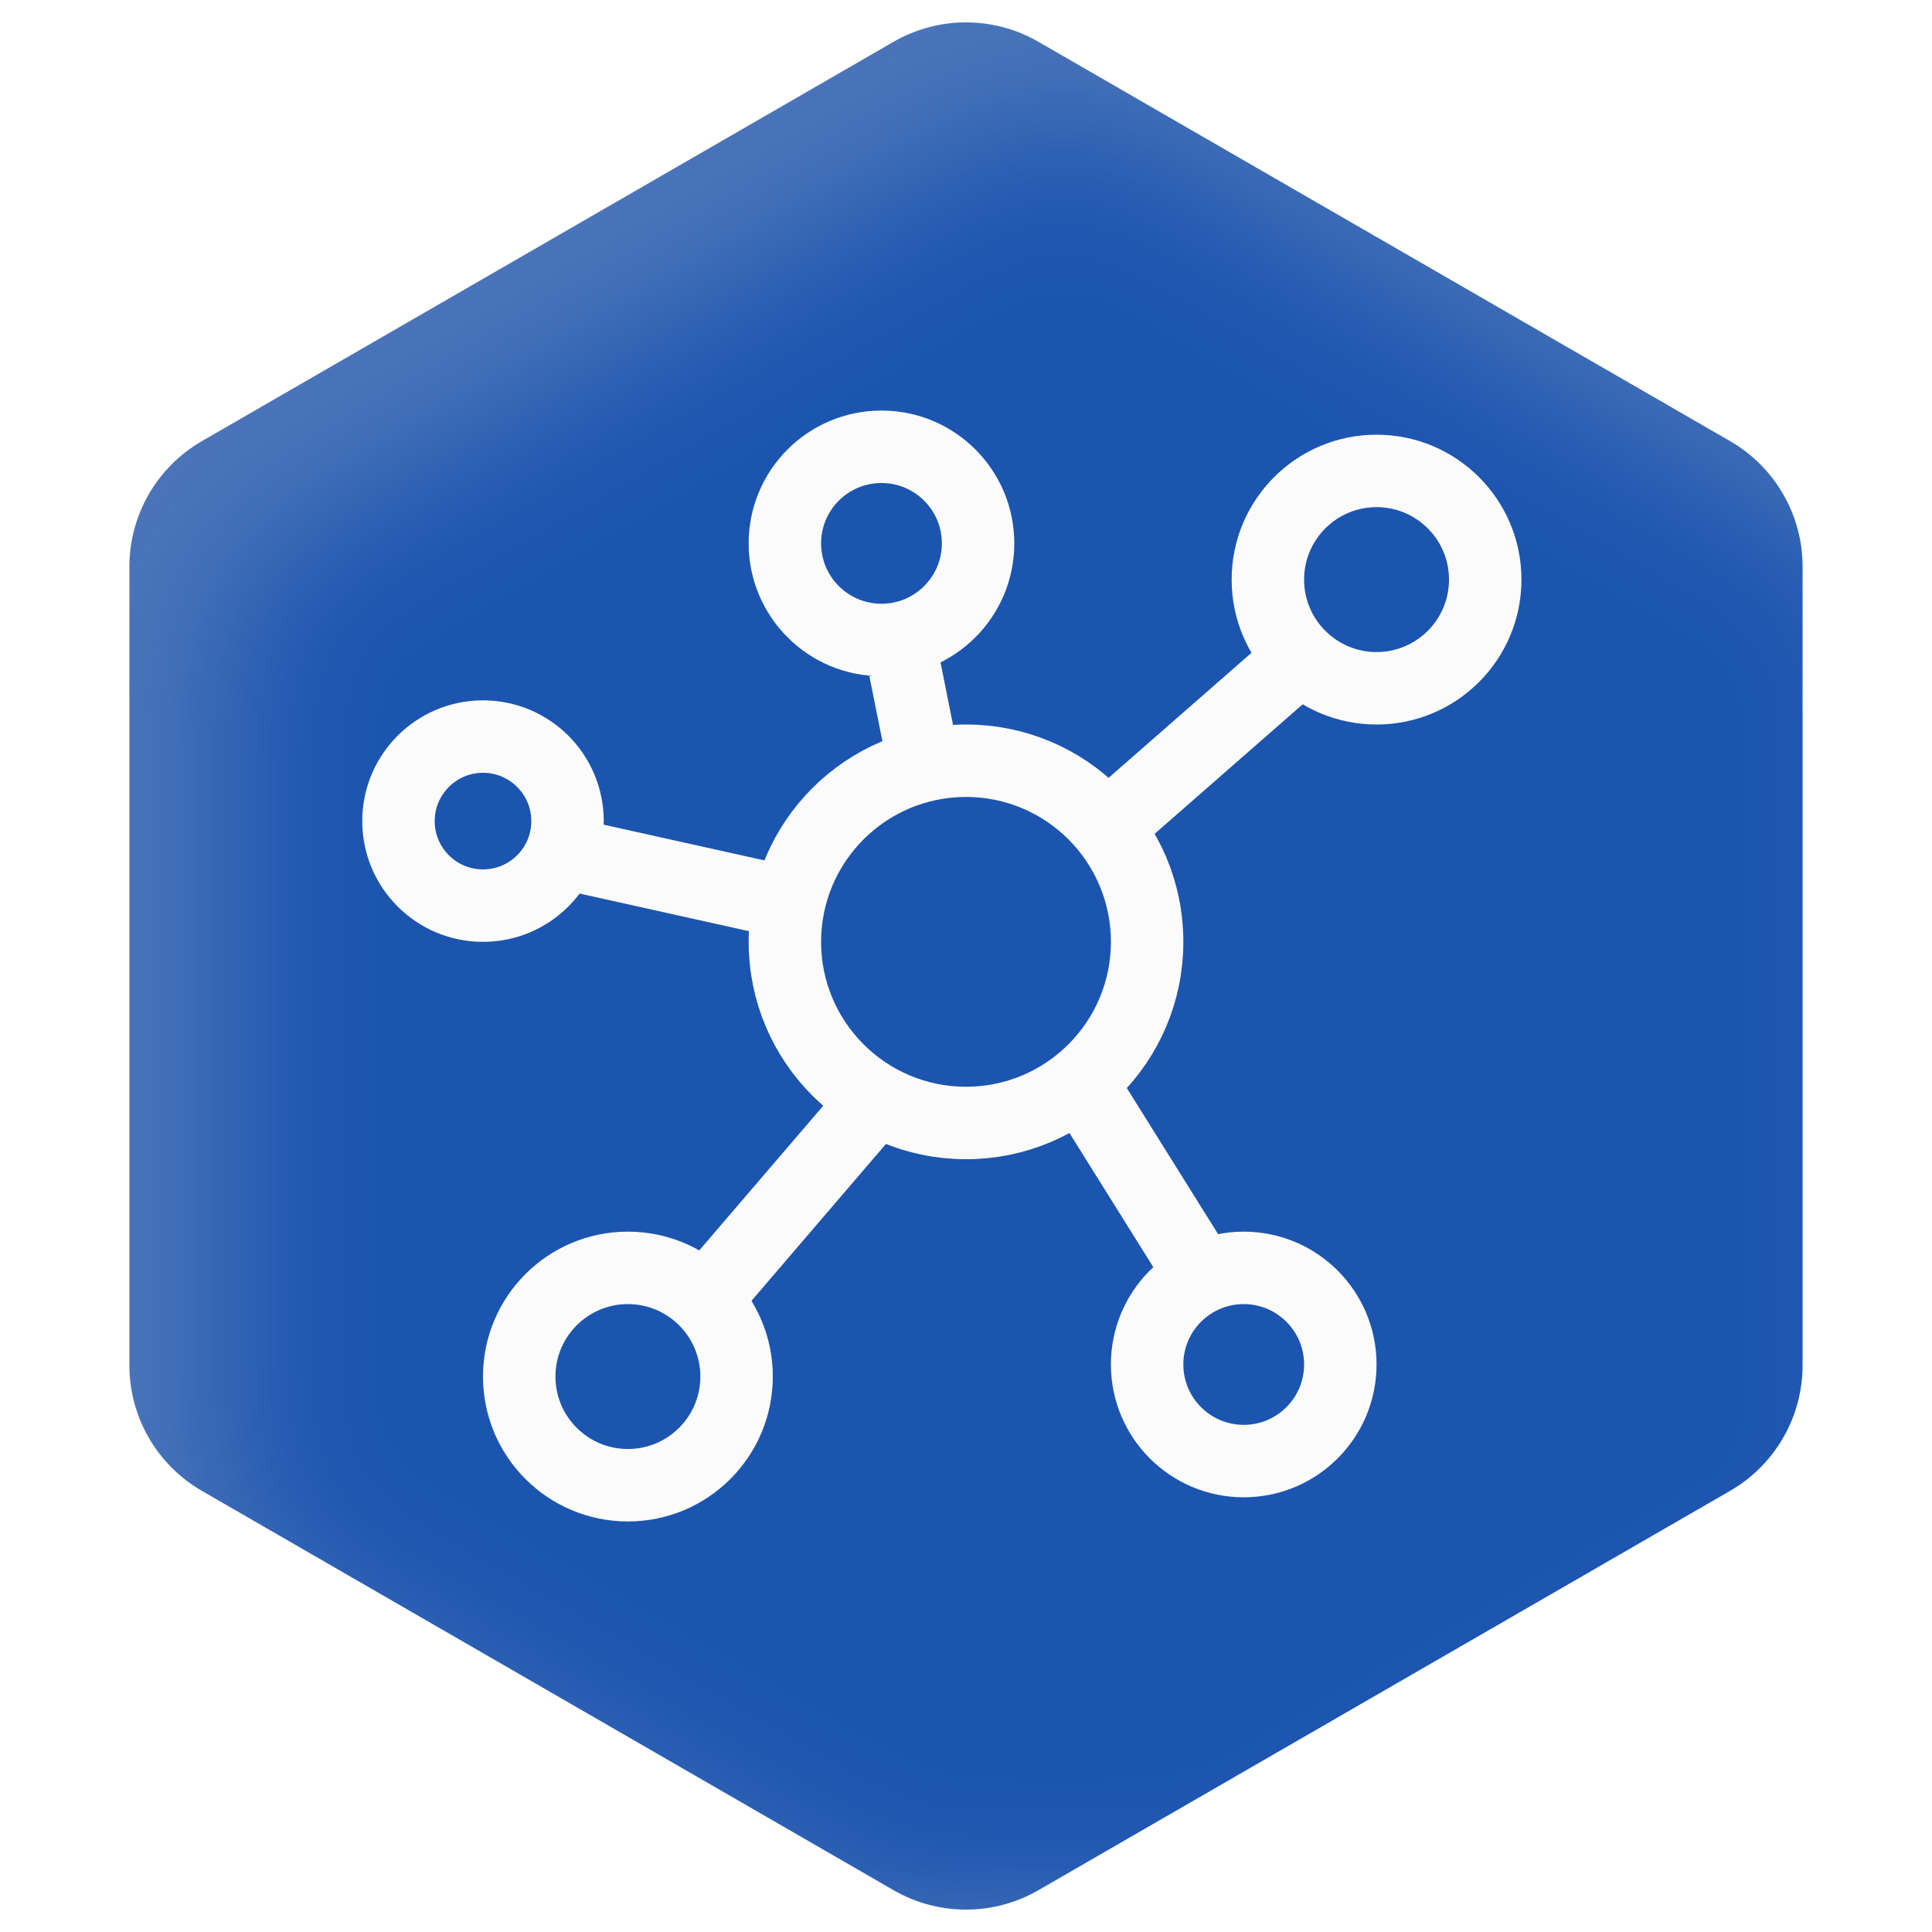
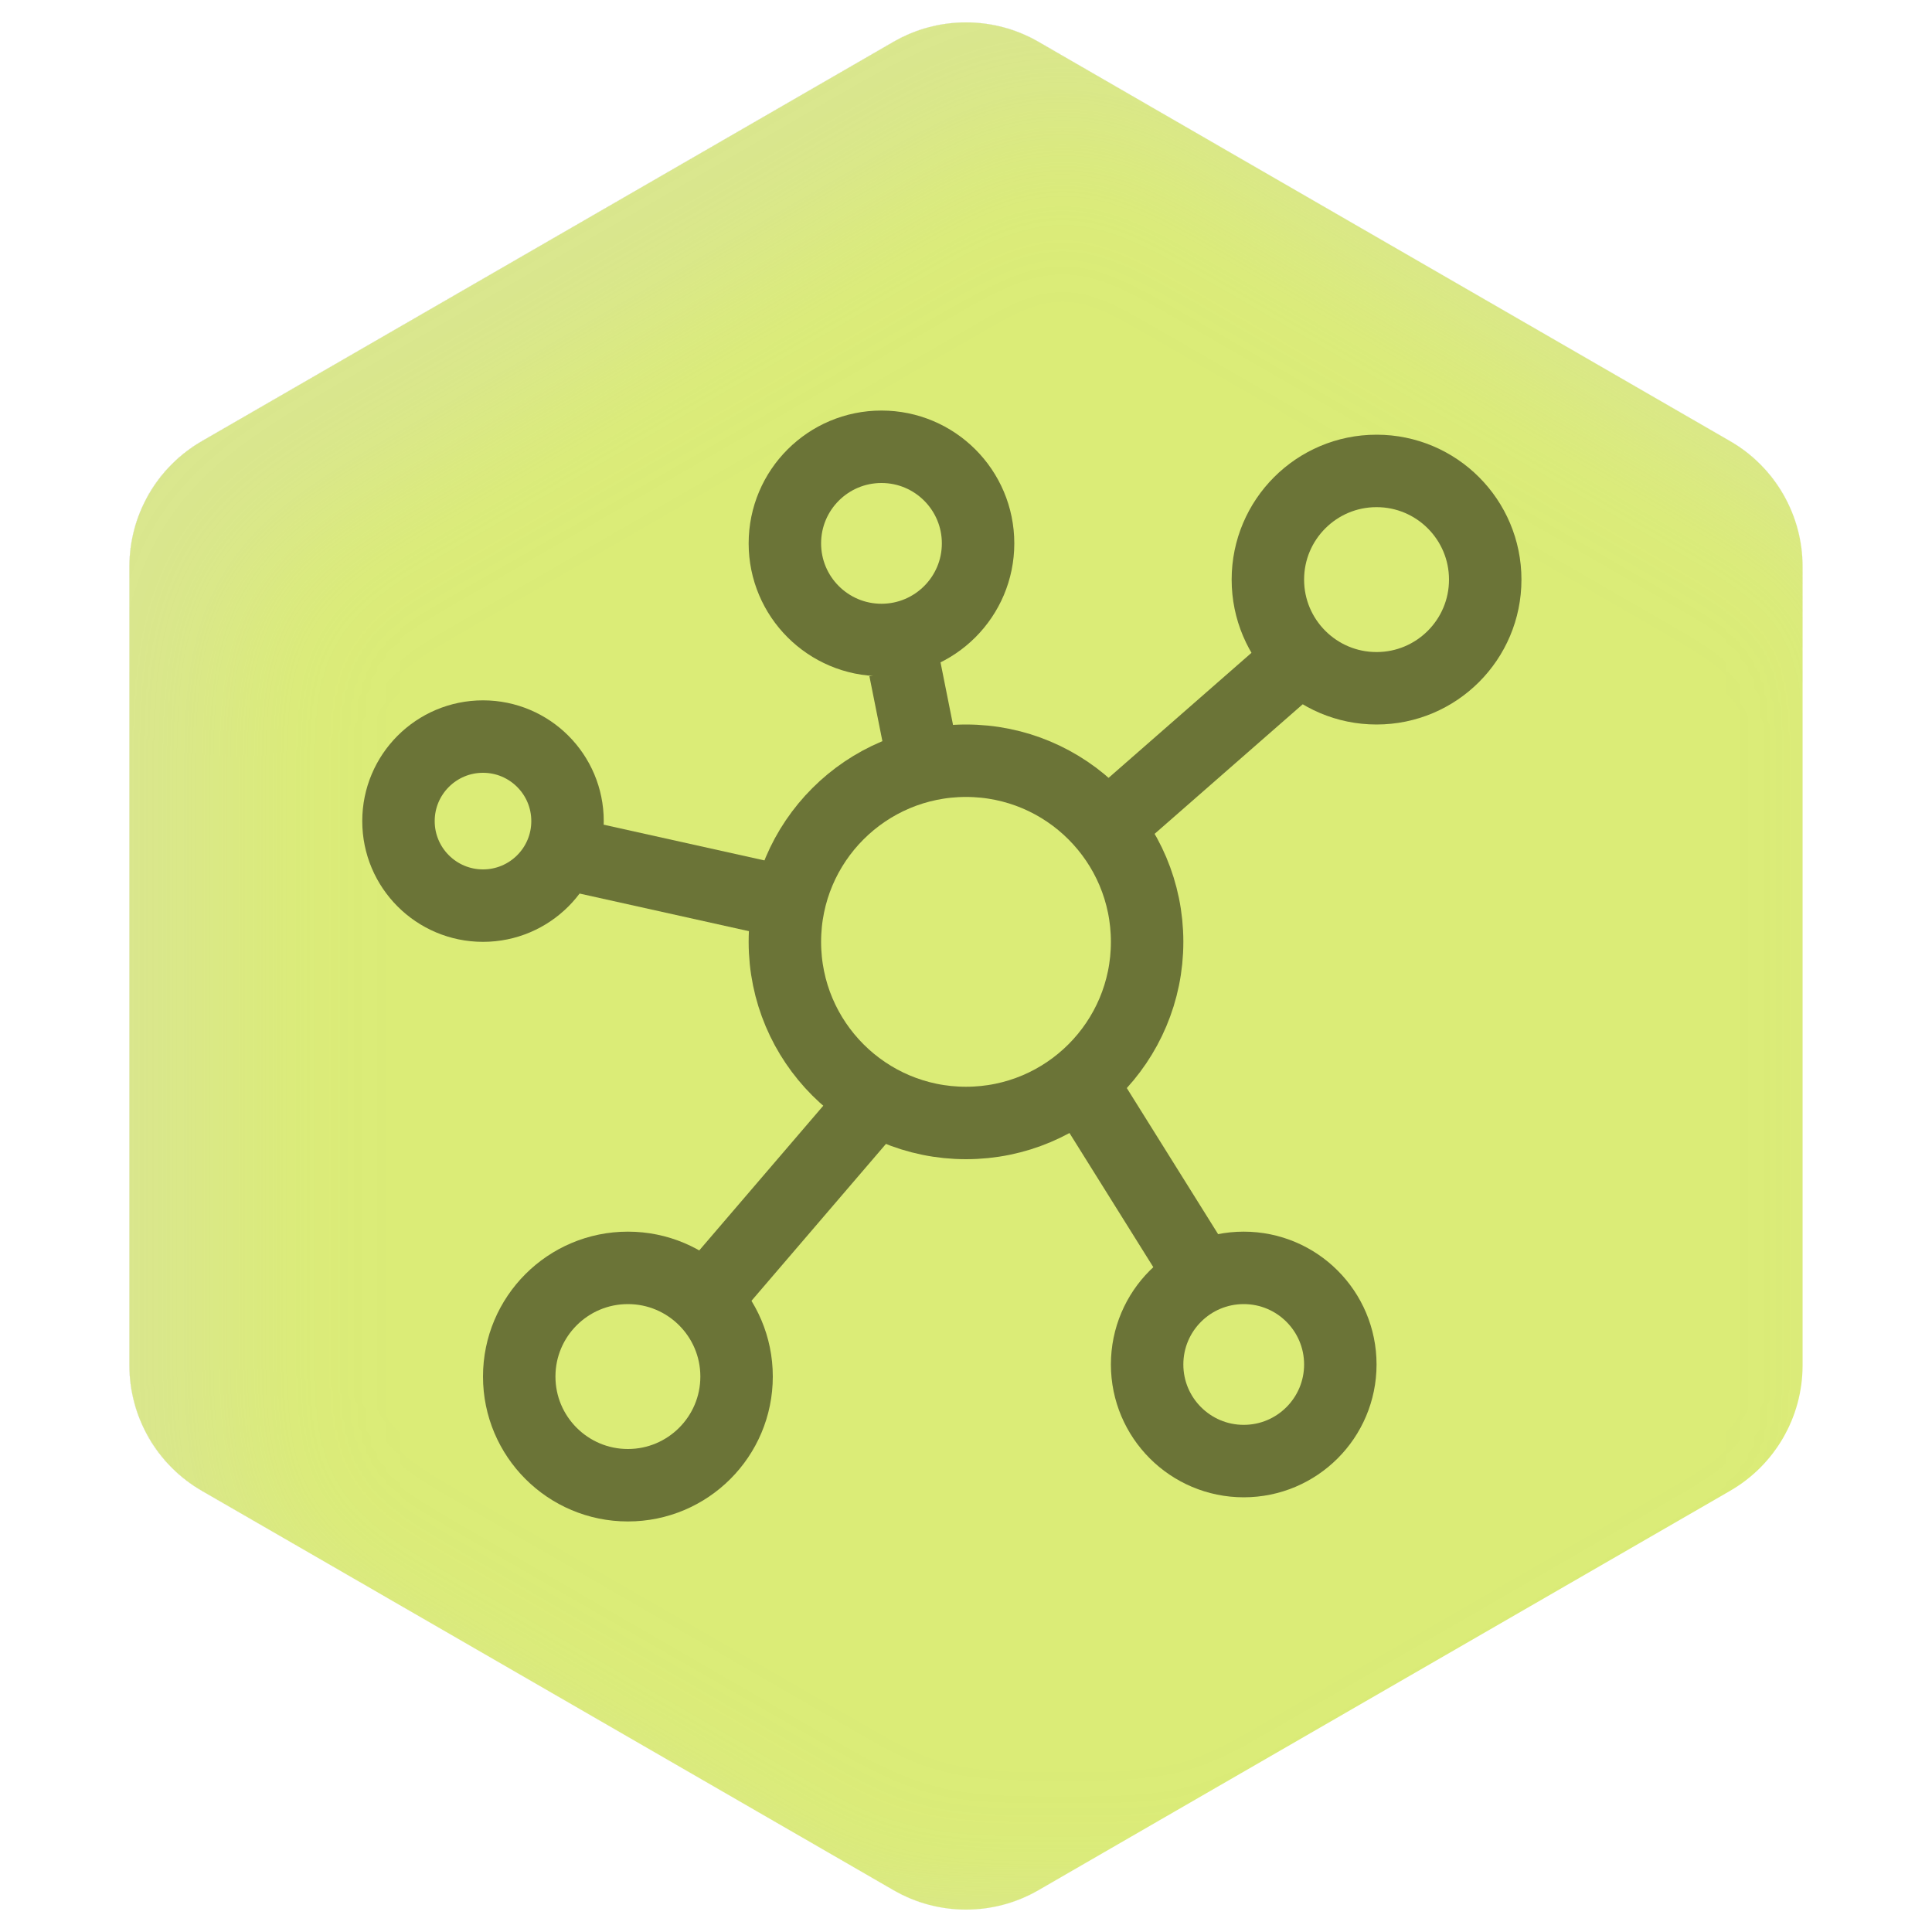
<svg xmlns="http://www.w3.org/2000/svg" width="80" height="80" viewBox="0 0 80 80" fill="none">
  <g filter="url(#filter0_i)">
-     <path d="M37 1.732C38.856 0.66 41.144 0.66 43 1.732L71.641 18.268C73.497 19.34 74.641 21.32 74.641 23.464V56.536C74.641 58.679 73.497 60.66 71.641 61.732L43 78.268C41.144 79.34 38.856 79.34 37 78.268L8.359 61.732C6.503 60.66 5.359 58.679 5.359 56.536V23.464C5.359 21.32 6.503 19.34 8.359 18.268L37 1.732Z" fill="#1C55B0" />
+     <path d="M37 1.732C38.856 0.66 41.144 0.66 43 1.732L71.641 18.268C73.497 19.34 74.641 21.32 74.641 23.464V56.536C74.641 58.679 73.497 60.66 71.641 61.732L43 78.268C41.144 79.34 38.856 79.34 37 78.268L8.359 61.732C6.503 60.66 5.359 58.679 5.359 56.536V23.464C5.359 21.32 6.503 19.34 8.359 18.268L37 1.732Z" fill="#dbec77" />
  </g>
-   <circle cx="40" cy="39" r="7.5" stroke="#FBFBFB" stroke-width="3" />
-   <circle cx="36.5" cy="22.5" r="4" stroke="#FBFBFB" stroke-width="3" />
-   <circle cx="26" cy="57" r="4.5" stroke="#FBFBFB" stroke-width="3" />
-   <circle cx="57" cy="24" r="4.5" stroke="#FBFBFB" stroke-width="3" />
-   <circle cx="51.5" cy="56.5" r="4" stroke="#FBFBFB" stroke-width="3" />
-   <circle cx="20" cy="34" r="3.5" stroke="#FBFBFB" stroke-width="3" />
-   <line x1="53.988" y1="27.129" x2="45.988" y2="34.129" stroke="#FBFBFB" stroke-width="3" />
-   <line x1="37.471" y1="27.706" x2="38.471" y2="32.706" stroke="#FBFBFB" stroke-width="3" />
-   <line x1="24.325" y1="35.536" x2="33.325" y2="37.536" stroke="#FBFBFB" stroke-width="3" />
-   <line x1="29.861" y1="53.024" x2="35.861" y2="46.024" stroke="#FBFBFB" stroke-width="3" />
-   <line x1="49.728" y1="52.795" x2="44.728" y2="44.795" stroke="#FBFBFB" stroke-width="3" />
+   <circle cx="40" cy="39" r="7.5" stroke="#6b7437" stroke-width="3" />
+   <circle cx="36.5" cy="22.5" r="4" stroke="#6b7437" stroke-width="3" />
+   <circle cx="26" cy="57" r="4.5" stroke="#6b7437" stroke-width="3" />
+   <circle cx="57" cy="24" r="4.5" stroke="#6b7437" stroke-width="3" />
+   <circle cx="51.5" cy="56.5" r="4" stroke="#6b7437" stroke-width="3" />
+   <circle cx="20" cy="34" r="3.5" stroke="#6b7437" stroke-width="3" />
+   <line x1="53.988" y1="27.129" x2="45.988" y2="34.129" stroke="#6b7437" stroke-width="3" />
+   <line x1="37.471" y1="27.706" x2="38.471" y2="32.706" stroke="#6b7437" stroke-width="3" />
+   <line x1="24.325" y1="35.536" x2="33.325" y2="37.536" stroke="#6b7437" stroke-width="3" />
+   <line x1="29.861" y1="53.024" x2="35.861" y2="46.024" stroke="#6b7437" stroke-width="3" />
+   <line x1="49.728" y1="52.795" x2="44.728" y2="44.795" stroke="#6b7437" stroke-width="3" />
  <defs>
    <filter id="filter0_i" x="5.359" y="0.928" width="73.282" height="82.144" filterUnits="userSpaceOnUse" color-interpolation-filters="sRGB">
      <feFlood flood-opacity="0" result="BackgroundImageFix" />
      <feBlend mode="normal" in="SourceGraphic" in2="BackgroundImageFix" result="shape" />
      <feColorMatrix in="SourceAlpha" type="matrix" values="0 0 0 0 0 0 0 0 0 0 0 0 0 0 0 0 0 0 127 0" result="hardAlpha" />
      <feOffset dx="4" dy="4" />
      <feGaussianBlur stdDeviation="3" />
      <feComposite in2="hardAlpha" operator="arithmetic" k2="-1" k3="1" />
      <feColorMatrix type="matrix" values="0 0 0 0 0.833 0 0 0 0 0.833 0 0 0 0 0.833 0 0 0 0.25 0" />
      <feBlend mode="normal" in2="shape" result="effect1_innerShadow" />
    </filter>
  </defs>
</svg>
